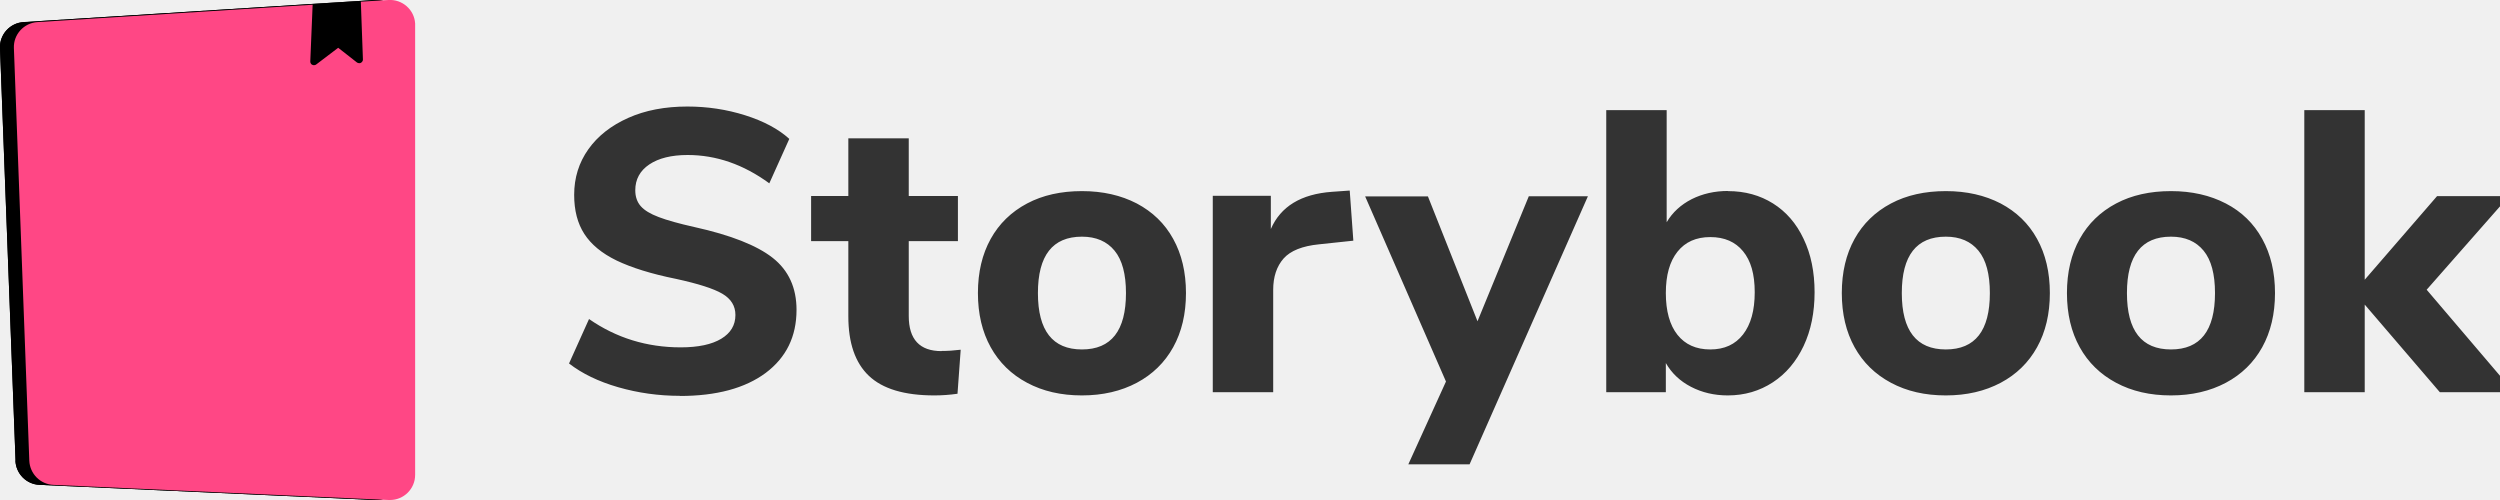
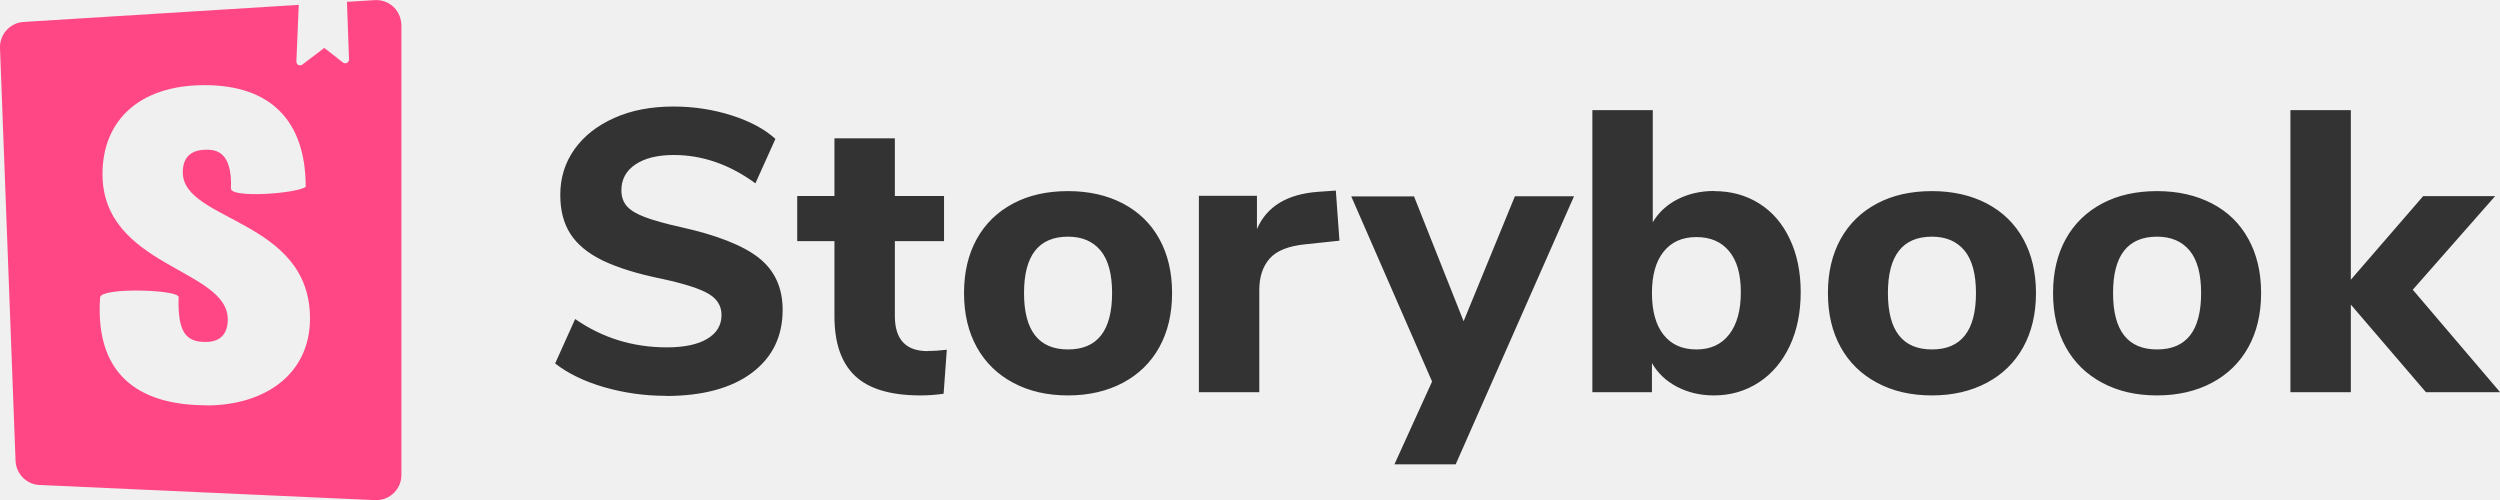
<svg xmlns="http://www.w3.org/2000/svg" width="180" height="36" viewBox="0 0 180 36">
  <defs>
-     <style>.w{mask:url(#n);}.x{mask:url(#s);}.y,.a`{fill:#fff;}.aa{fill:#ff4785;}.ab{fill:#333;}.a`{fill-rule:evenodd;}</style>
-     <mask id="n" width="28.89" height="36" maskUnits="userSpaceOnUse">
-       <g id="o">
-         <path id="p" class="a`" d="M1.12,33.17L0,3.46c-.04-.98,.72-1.81,1.7-1.87L26.97,0c1-.06,1.86,.7,1.92,1.69,0,.04,0,.08,0,.11V34.19c0,1-.81,1.81-1.81,1.81-.03,0-.05,0-.08,0l-24.16-1.09c-.94-.04-1.69-.8-1.73-1.74Z" />
-       </g>
-     </mask>
-     <mask id="s" width="28.89" height="36" maskUnits="userSpaceOnUse">
-       <g id="t">
-         <path id="u" class="a`" d="M1.12,33.17L0,3.46c-.04-.98,.72-1.81,1.7-1.87L26.97,0c1-.06,1.86,.7,1.92,1.69,0,.04,0,.08,0,.11V34.19c0,1-.81,1.81-1.81,1.81-.03,0-.05,0-.08,0l-24.16-1.09c-.94-.04-1.69-.8-1.73-1.74Z" />
-       </g>
-     </mask>
+     <style>.e{fill:#ff4785;}.f{fill:#333;}</style>
  </defs>
  <g id="a" />
  <g id="b">
    <g id="c">
      <g>
-         <g id="d">
-           <path id="e" class="a`" d="M1.12,33.17L0,3.46c-.04-.98,.72-1.81,1.7-1.87L26.97,0c1-.06,1.86,.7,1.92,1.69,0,.04,0,.08,0,.11V34.19c0,1-.81,1.81-1.81,1.81-.03,0-.05,0-.08,0l-24.16-1.09c-.94-.04-1.69-.8-1.73-1.74Z" />
-         </g>
-         <g id="f">
-           <path id="g" class="a`" d="M1.12,33.17L0,3.46c-.04-.98,.72-1.81,1.7-1.87L26.97,0c1-.06,1.86,.7,1.92,1.69,0,.04,0,.08,0,.11V34.19c0,1-.81,1.81-1.81,1.81-.03,0-.05,0-.08,0l-24.16-1.09c-.94-.04-1.69-.8-1.73-1.74Z" />
-         </g>
-         <g id="h">
-           <g transform="translate(1, 0)">
-             <path id="i" class="ab" d="M47.95,28.5c-1.54,0-3.01-.21-4.44-.62-1.42-.41-2.6-.98-3.54-1.71l1.44-3.2c1.96,1.36,4.16,2.04,6.6,2.04,1.27,0,2.24-.21,2.92-.62,.68-.41,1.02-.98,1.02-1.71,0-.65-.31-1.16-.94-1.53s-1.73-.72-3.33-1.07c-1.79-.36-3.21-.81-4.28-1.32-1.07-.52-1.84-1.16-2.33-1.92-.49-.76-.73-1.69-.73-2.81,0-1.23,.34-2.32,1.02-3.28,.68-.96,1.64-1.71,2.87-2.26,1.23-.55,2.65-.82,4.26-.82,1.44,0,2.83,.21,4.16,.63,1.33,.42,2.4,.99,3.18,1.7l-1.44,3.2c-1.86-1.36-3.82-2.04-5.88-2.04-1.17,0-2.09,.23-2.76,.68s-1.01,1.07-1.01,1.86c0,.46,.13,.84,.39,1.14,.26,.3,.69,.56,1.3,.79,.6,.23,1.46,.47,2.58,.72,2.61,.58,4.49,1.32,5.63,2.22,1.14,.9,1.71,2.15,1.71,3.74,0,1.92-.74,3.43-2.22,4.54-1.48,1.1-3.54,1.66-6.19,1.66Zm18.84-3.23c.44,0,.9-.03,1.38-.09l-.23,3.17c-.56,.08-1.11,.12-1.67,.12-2.15,0-3.72-.47-4.71-1.41-.99-.94-1.48-2.37-1.48-4.29v-5.41h-2.68v-3.25h2.68v-4.15h4.35v4.15h3.54v3.25h-3.54v5.39c0,1.69,.79,2.53,2.36,2.53Zm10.11,3.2c-1.5,0-2.81-.3-3.95-.91-1.13-.6-2.01-1.46-2.62-2.56-.61-1.1-.92-2.4-.92-3.9s.31-2.8,.92-3.9c.61-1.1,1.49-1.95,2.62-2.55,1.13-.6,2.45-.89,3.95-.89s2.81,.3,3.95,.89c1.13,.6,2.01,1.44,2.62,2.55,.61,1.1,.92,2.4,.92,3.9s-.31,2.8-.92,3.9c-.61,1.1-1.49,1.96-2.62,2.56-1.13,.6-2.45,.91-3.95,.91Zm0-3.31c2.11,0,3.17-1.35,3.17-4.06,0-1.36-.27-2.38-.82-3.05-.55-.67-1.33-1.01-2.35-1.01-2.11,0-3.17,1.35-3.17,4.06s1.06,4.06,3.17,4.06Zm19.53-7.83l-2.45,.26c-1.21,.12-2.06,.46-2.56,1.02-.5,.57-.75,1.32-.75,2.26v7.37h-4.35V14.1h4.18v2.39c.71-1.63,2.18-2.52,4.41-2.68l1.27-.09,.26,3.6Zm12.64-3.2h4.26l-8.52,19.3h-4.41l2.71-5.96-5.82-13.33h4.52l3.57,8.99,3.69-8.99Zm14.34-.37c1.23,0,2.31,.3,3.25,.89s1.68,1.44,2.2,2.55c.53,1.1,.79,2.39,.79,3.84s-.26,2.75-.79,3.87c-.53,1.12-1.27,2-2.22,2.62-.95,.62-2.03,.94-3.24,.94-.98,0-1.86-.21-2.65-.62-.79-.41-1.39-.98-1.81-1.71v2.1h-4.29V7.93h4.35V16c.42-.71,1.02-1.26,1.8-1.66,.78-.39,1.65-.59,2.61-.59Zm-1.27,11.4c1.02,0,1.8-.36,2.36-1.08s.84-1.73,.84-3.04-.28-2.27-.84-2.95c-.56-.68-1.34-1.02-2.36-1.02s-1.8,.35-2.36,1.05-.84,1.69-.84,2.98,.28,2.31,.84,3.01c.56,.7,1.34,1.05,2.36,1.05Zm16.96,3.31c-1.5,0-2.81-.3-3.95-.91s-2.01-1.46-2.62-2.56-.92-2.4-.92-3.9,.31-2.8,.92-3.9c.61-1.1,1.49-1.95,2.62-2.55s2.45-.89,3.95-.89,2.81,.3,3.95,.89c1.13,.6,2.01,1.44,2.62,2.55,.61,1.1,.92,2.4,.92,3.9s-.31,2.8-.92,3.9-1.49,1.96-2.62,2.56c-1.13,.6-2.45,.91-3.95,.91Zm0-3.31c2.11,0,3.17-1.35,3.17-4.06,0-1.36-.27-2.38-.82-3.05-.55-.67-1.33-1.01-2.35-1.01-2.11,0-3.17,1.35-3.17,4.06s1.06,4.06,3.17,4.06Zm16.21,3.31c-1.5,0-2.81-.3-3.95-.91s-2.01-1.46-2.62-2.56-.92-2.4-.92-3.9,.31-2.8,.92-3.9c.61-1.1,1.49-1.95,2.62-2.55s2.45-.89,3.95-.89,2.81,.3,3.95,.89,2.01,1.44,2.62,2.55c.61,1.1,.92,2.4,.92,3.9s-.31,2.8-.92,3.9c-.61,1.1-1.49,1.96-2.62,2.56s-2.45,.91-3.95,.91Zm0-3.31c2.11,0,3.17-1.35,3.17-4.06,0-1.36-.27-2.38-.82-3.05s-1.33-1.01-2.35-1.01c-2.11,0-3.17,1.35-3.17,4.06s1.06,4.06,3.17,4.06Zm24.69,3.08h-5.33l-5.41-6.31v6.31h-4.35V7.93h4.35v12.21l5.21-6.02h5.18l-5.93,6.74,6.28,7.37Z" />
-             <g id="j">
-               <g id="k">
-                 <path id="l" class="aa" d="M28.89,1.7s0,.08,0,.11V34.19c0,1-.81,1.81-1.81,1.81-.03,0-.05,0-.08,0l-24.16-1.09c-.94-.04-1.69-.8-1.73-1.74L0,3.46c-.04-.98,.72-1.81,1.7-1.87L21.51,.34l-.17,4.08s0,.09,.03,.13l.02,.04c.09,.12,.26,.14,.38,.05h0l1.58-1.2,1.34,1.05c.05,.04,.11,.06,.18,.06,.15,0,.27-.13,.26-.28h0l-.15-4.15L26.97,0c1-.06,1.86,.7,1.92,1.69Z" />
-               </g>
-               <g id="m">
-                 <g class="w">
-                   <path id="q" class="y" d="M21.34,4.42l.17-4.08,3.47-.22,.15,4.16c0,.15-.11,.27-.26,.28-.06,0-.13-.02-.18-.06l-1.34-1.05-1.58,1.2c-.12,.09-.29,.07-.38-.05-.04-.05-.06-.11-.05-.17Z" />
-                 </g>
-               </g>
-               <g id="r">
-                 <g class="x">
-                   <path id="v" class="y" d="M16.9,13.57c0,.7,4.74,.37,5.38-.13,0-4.8-2.57-7.32-7.28-7.32s-7.35,2.56-7.35,6.4c0,6.69,9.02,6.81,9.02,10.46,0,1.02-.5,1.63-1.6,1.63-1.44,0-2-.73-1.94-3.23,0-.54-5.48-.71-5.65,0-.43,6.05,3.34,7.79,7.65,7.79s7.45-2.23,7.45-6.26c0-7.17-9.16-6.97-9.16-10.52,0-1.44,1.07-1.63,1.7-1.63,.67,0,1.87,.12,1.77,2.8Z" />
-                 </g>
-               </g>
-             </g>
-           </g>
-         </g>
+         <path id="d" class="f" d="M47.95,28.5c-1.54,0-3.01-.21-4.44-.62-1.42-.41-2.6-.98-3.54-1.71l1.44-3.2c1.96,1.36,4.16,2.04,6.6,2.04,1.27,0,2.24-.21,2.92-.62,.68-.41,1.02-.98,1.02-1.71,0-.65-.31-1.16-.94-1.53s-1.73-.72-3.33-1.07c-1.79-.36-3.21-.81-4.28-1.32-1.07-.52-1.84-1.16-2.33-1.92-.49-.76-.73-1.69-.73-2.81,0-1.23,.34-2.32,1.02-3.28,.68-.96,1.64-1.71,2.87-2.26,1.23-.55,2.65-.82,4.26-.82,1.44,0,2.83,.21,4.16,.63,1.33,.42,2.4,.99,3.18,1.7l-1.44,3.2c-1.86-1.36-3.82-2.04-5.88-2.04-1.17,0-2.09,.23-2.76,.68s-1.01,1.07-1.01,1.86c0,.46,.13,.84,.39,1.14,.26,.3,.69,.56,1.3,.79,.6,.23,1.46,.47,2.58,.72,2.61,.58,4.49,1.32,5.63,2.22,1.14,.9,1.71,2.15,1.71,3.74,0,1.92-.74,3.43-2.22,4.54-1.48,1.1-3.54,1.66-6.19,1.66Zm18.84-3.23c.44,0,.9-.03,1.38-.09l-.23,3.17c-.56,.08-1.11,.12-1.67,.12-2.15,0-3.72-.47-4.71-1.41-.99-.94-1.48-2.37-1.48-4.29v-5.41h-2.68v-3.25h2.68v-4.15h4.35v4.15h3.54v3.25h-3.54v5.39c0,1.69,.79,2.53,2.36,2.53Zm10.11,3.2c-1.5,0-2.81-.3-3.95-.91-1.13-.6-2.01-1.46-2.62-2.56-.61-1.1-.92-2.4-.92-3.9s.31-2.8,.92-3.9c.61-1.1,1.49-1.95,2.62-2.55,1.13-.6,2.45-.89,3.95-.89s2.81,.3,3.95,.89c1.13,.6,2.01,1.44,2.62,2.55,.61,1.1,.92,2.4,.92,3.9s-.31,2.8-.92,3.9c-.61,1.1-1.49,1.96-2.62,2.56-1.13,.6-2.45,.91-3.95,.91Zm0-3.31c2.11,0,3.17-1.35,3.17-4.06,0-1.36-.27-2.38-.82-3.05-.55-.67-1.33-1.01-2.35-1.01-2.11,0-3.17,1.35-3.17,4.06s1.06,4.06,3.17,4.06Zm19.53-7.83l-2.45,.26c-1.21,.12-2.06,.46-2.56,1.02-.5,.57-.75,1.32-.75,2.26v7.37h-4.35V14.1h4.18v2.39c.71-1.63,2.18-2.52,4.41-2.68l1.27-.09,.26,3.6Zm12.64-3.2h4.26l-8.52,19.3h-4.41l2.71-5.96-5.82-13.33h4.52l3.57,8.99,3.69-8.99Zm14.34-.37c1.23,0,2.31,.3,3.25,.89s1.68,1.44,2.2,2.55c.53,1.1,.79,2.39,.79,3.84s-.26,2.75-.79,3.87c-.53,1.12-1.27,2-2.22,2.62-.95,.62-2.03,.94-3.24,.94-.98,0-1.86-.21-2.65-.62-.79-.41-1.39-.98-1.81-1.71v2.1h-4.29V7.93h4.35V16c.42-.71,1.02-1.26,1.8-1.66,.78-.39,1.65-.59,2.61-.59Zm-1.27,11.4c1.02,0,1.8-.36,2.36-1.08s.84-1.73,.84-3.04-.28-2.27-.84-2.95c-.56-.68-1.34-1.02-2.36-1.02s-1.8,.35-2.36,1.05-.84,1.69-.84,2.98,.28,2.31,.84,3.01c.56,.7,1.34,1.05,2.36,1.05Zm16.96,3.31c-1.5,0-2.81-.3-3.95-.91s-2.01-1.46-2.62-2.56-.92-2.4-.92-3.9,.31-2.8,.92-3.9c.61-1.1,1.49-1.95,2.62-2.55s2.45-.89,3.95-.89,2.81,.3,3.95,.89c1.13,.6,2.01,1.44,2.62,2.55,.61,1.1,.92,2.4,.92,3.9s-.31,2.8-.92,3.9-1.49,1.96-2.62,2.56c-1.13,.6-2.45,.91-3.95,.91Zm0-3.31c2.11,0,3.17-1.35,3.17-4.06,0-1.36-.27-2.38-.82-3.05-.55-.67-1.33-1.01-2.35-1.01-2.11,0-3.17,1.35-3.17,4.06s1.06,4.06,3.17,4.06Zm16.21,3.31c-1.5,0-2.81-.3-3.95-.91s-2.01-1.46-2.62-2.56-.92-2.4-.92-3.9,.31-2.8,.92-3.9c.61-1.1,1.49-1.95,2.62-2.55s2.45-.89,3.95-.89,2.81,.3,3.95,.89,2.01,1.44,2.62,2.55c.61,1.1,.92,2.4,.92,3.9s-.31,2.8-.92,3.9c-.61,1.1-1.49,1.96-2.62,2.56s-2.45,.91-3.95,.91Zm0-3.31c2.11,0,3.17-1.35,3.17-4.06,0-1.36-.27-2.38-.82-3.05s-1.33-1.01-2.35-1.01c-2.11,0-3.17,1.35-3.17,4.06s1.06,4.06,3.17,4.06Zm24.69,3.08h-5.33l-5.41-6.31v6.31h-4.35V7.93h4.35v12.21l5.21-6.02h5.18l-5.93,6.74,6.28,7.37Z" />
+         <path class="e" d="M28.89,1.7c-.06-1-.92-1.76-1.92-1.69l-1.99,.12,.15,4.15c0,.15-.11,.27-.26,.28-.06,0-.13-.02-.18-.06l-1.34-1.05-1.58,1.2c-.12,.09-.29,.07-.38-.05l-.02-.04s-.03-.09-.03-.13l.17-4.08L1.7,1.58C.72,1.64-.04,2.48,0,3.46l1.12,29.72c.04,.94,.79,1.7,1.73,1.74l24.16,1.09s.05,0,.08,0c1,0,1.81-.81,1.81-1.81V1.81s0-.08,0-.11ZM14.86,29.18c-4.31,0-8.08-1.74-7.65-7.79,.17-.71,5.65-.54,5.65,0-.07,2.5,.5,3.23,1.94,3.23,1.1,0,1.6-.61,1.6-1.63,0-3.65-9.02-3.77-9.02-10.46,0-3.84,2.64-6.4,7.35-6.4s7.28,2.52,7.28,7.32c-.64,.49-5.38,.83-5.38,.13,.1-2.69-1.1-2.8-1.77-2.8s-1.7,.19-1.7,1.63c0,3.55,9.16,3.36,9.16,10.52,0,4.03-3.27,6.26-7.45,6.26Z" />
      </g>
    </g>
  </g>
</svg>
